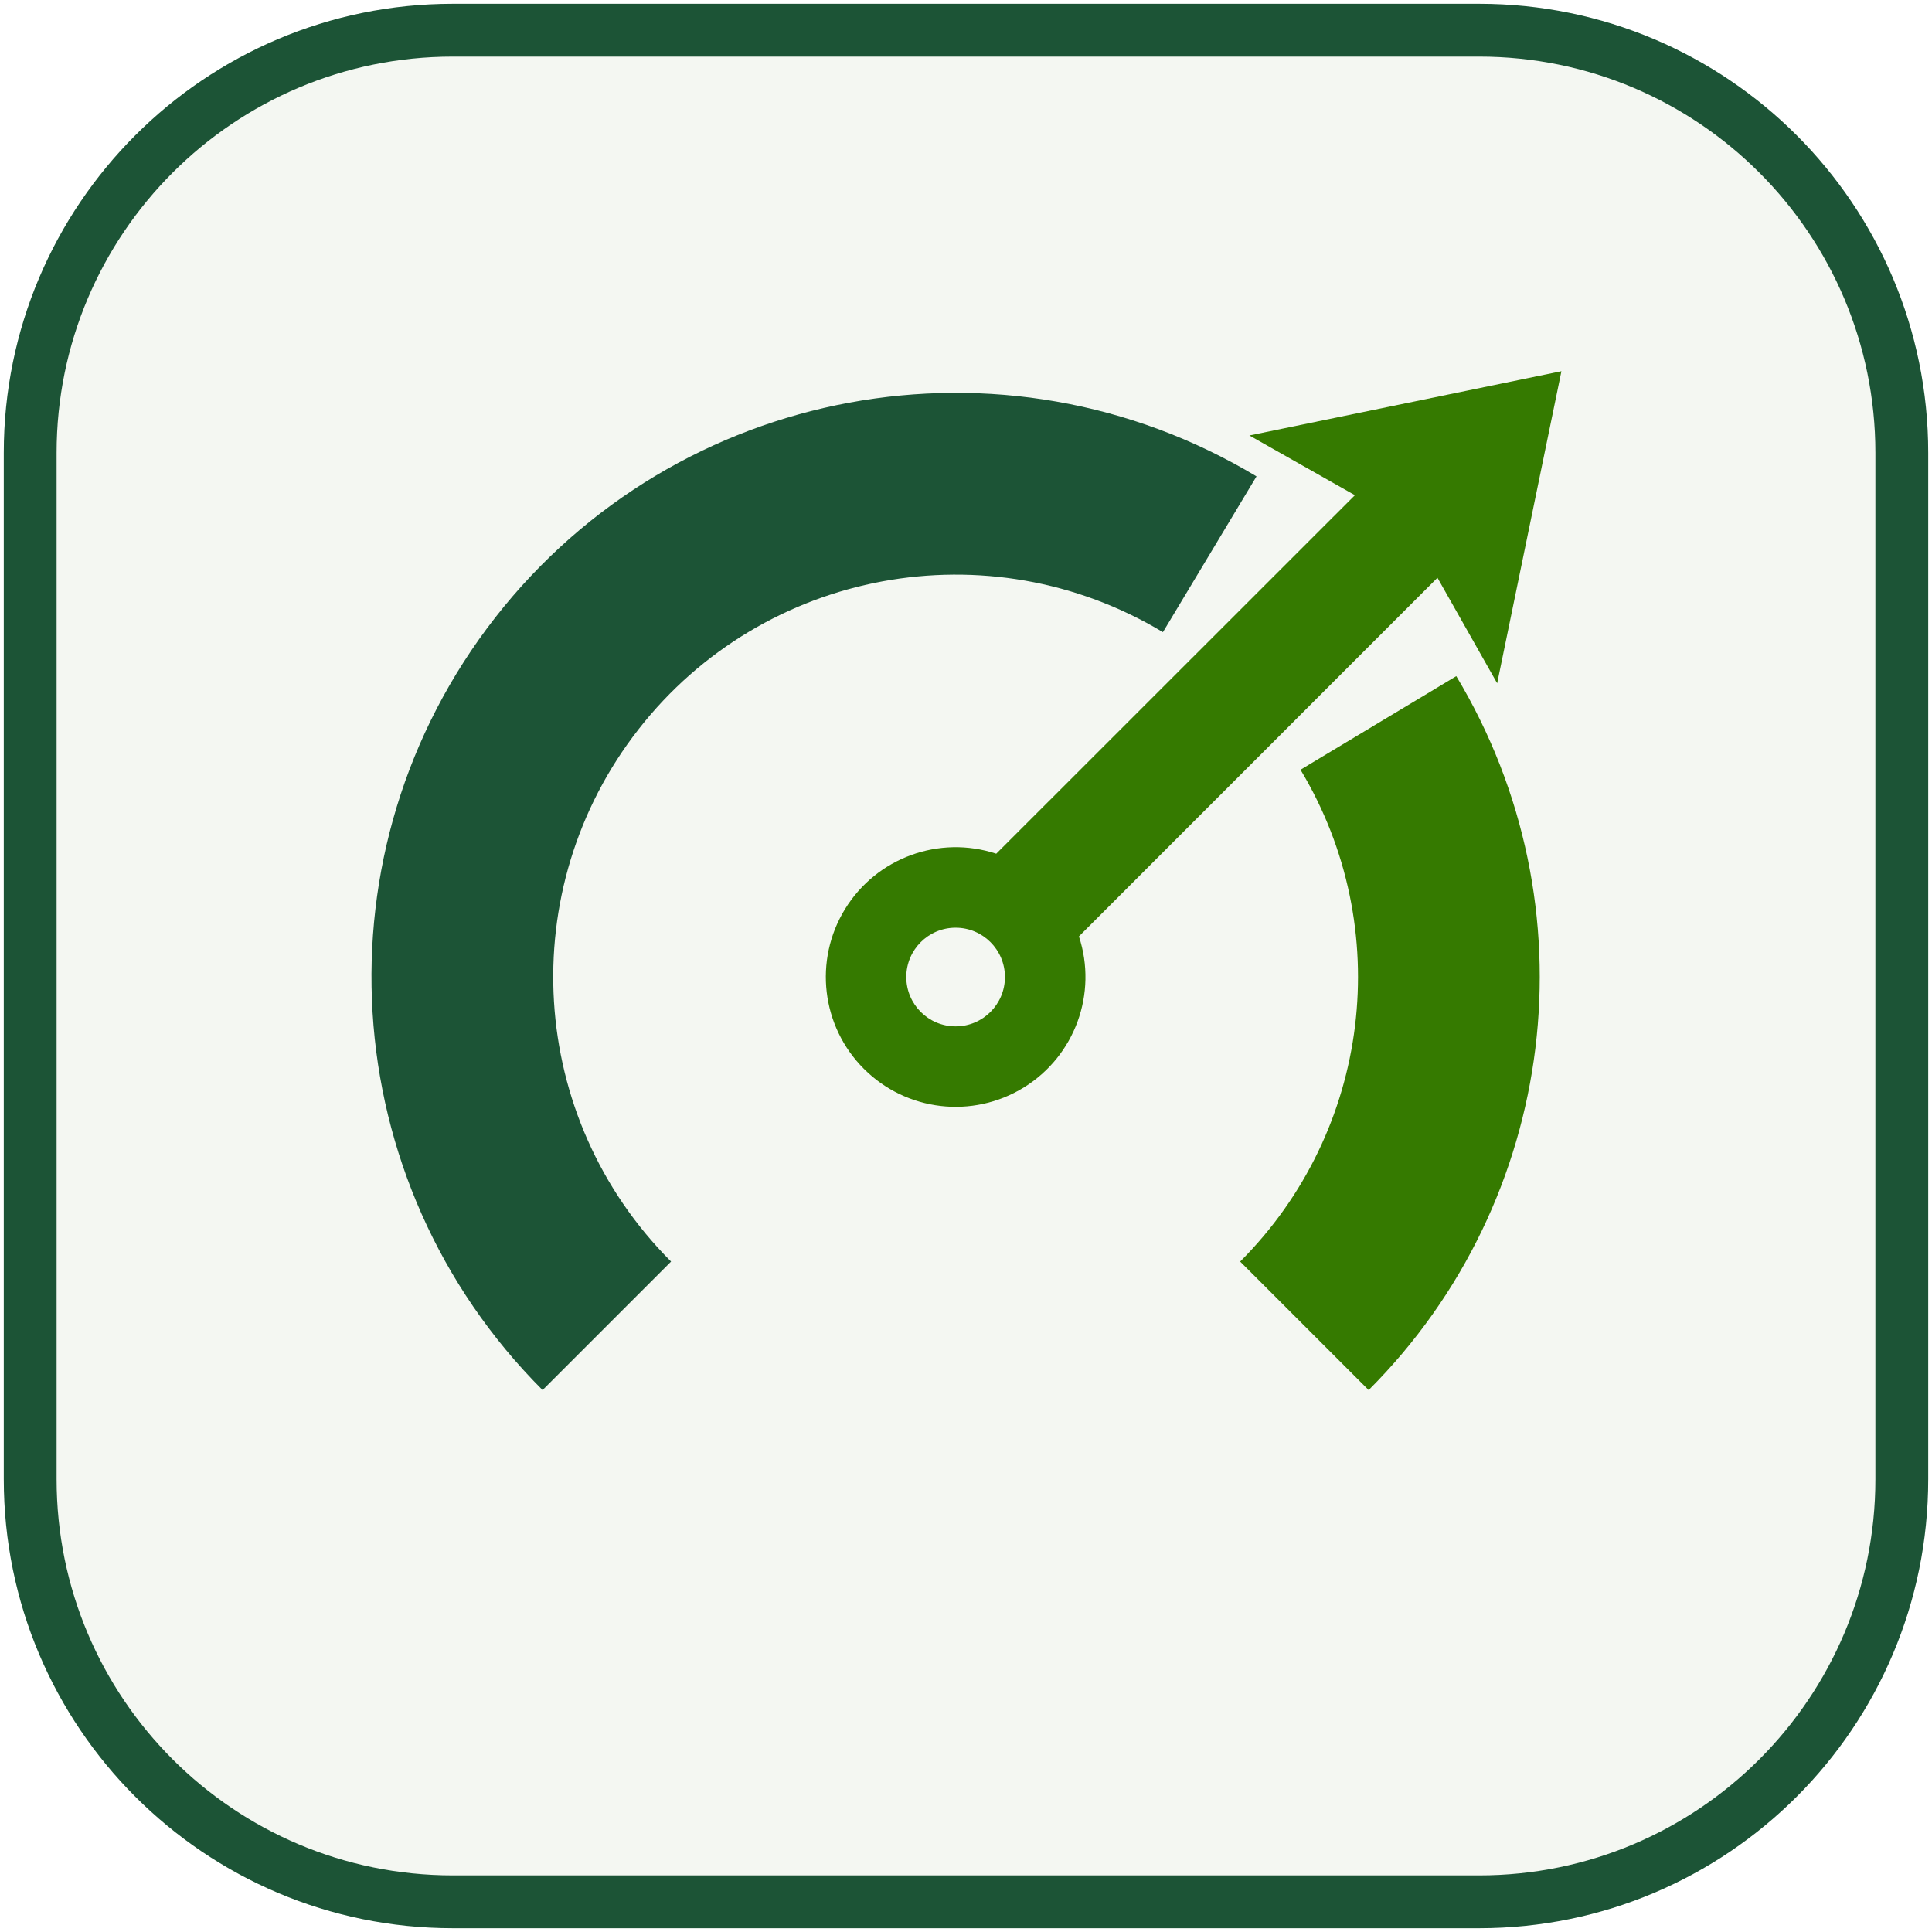
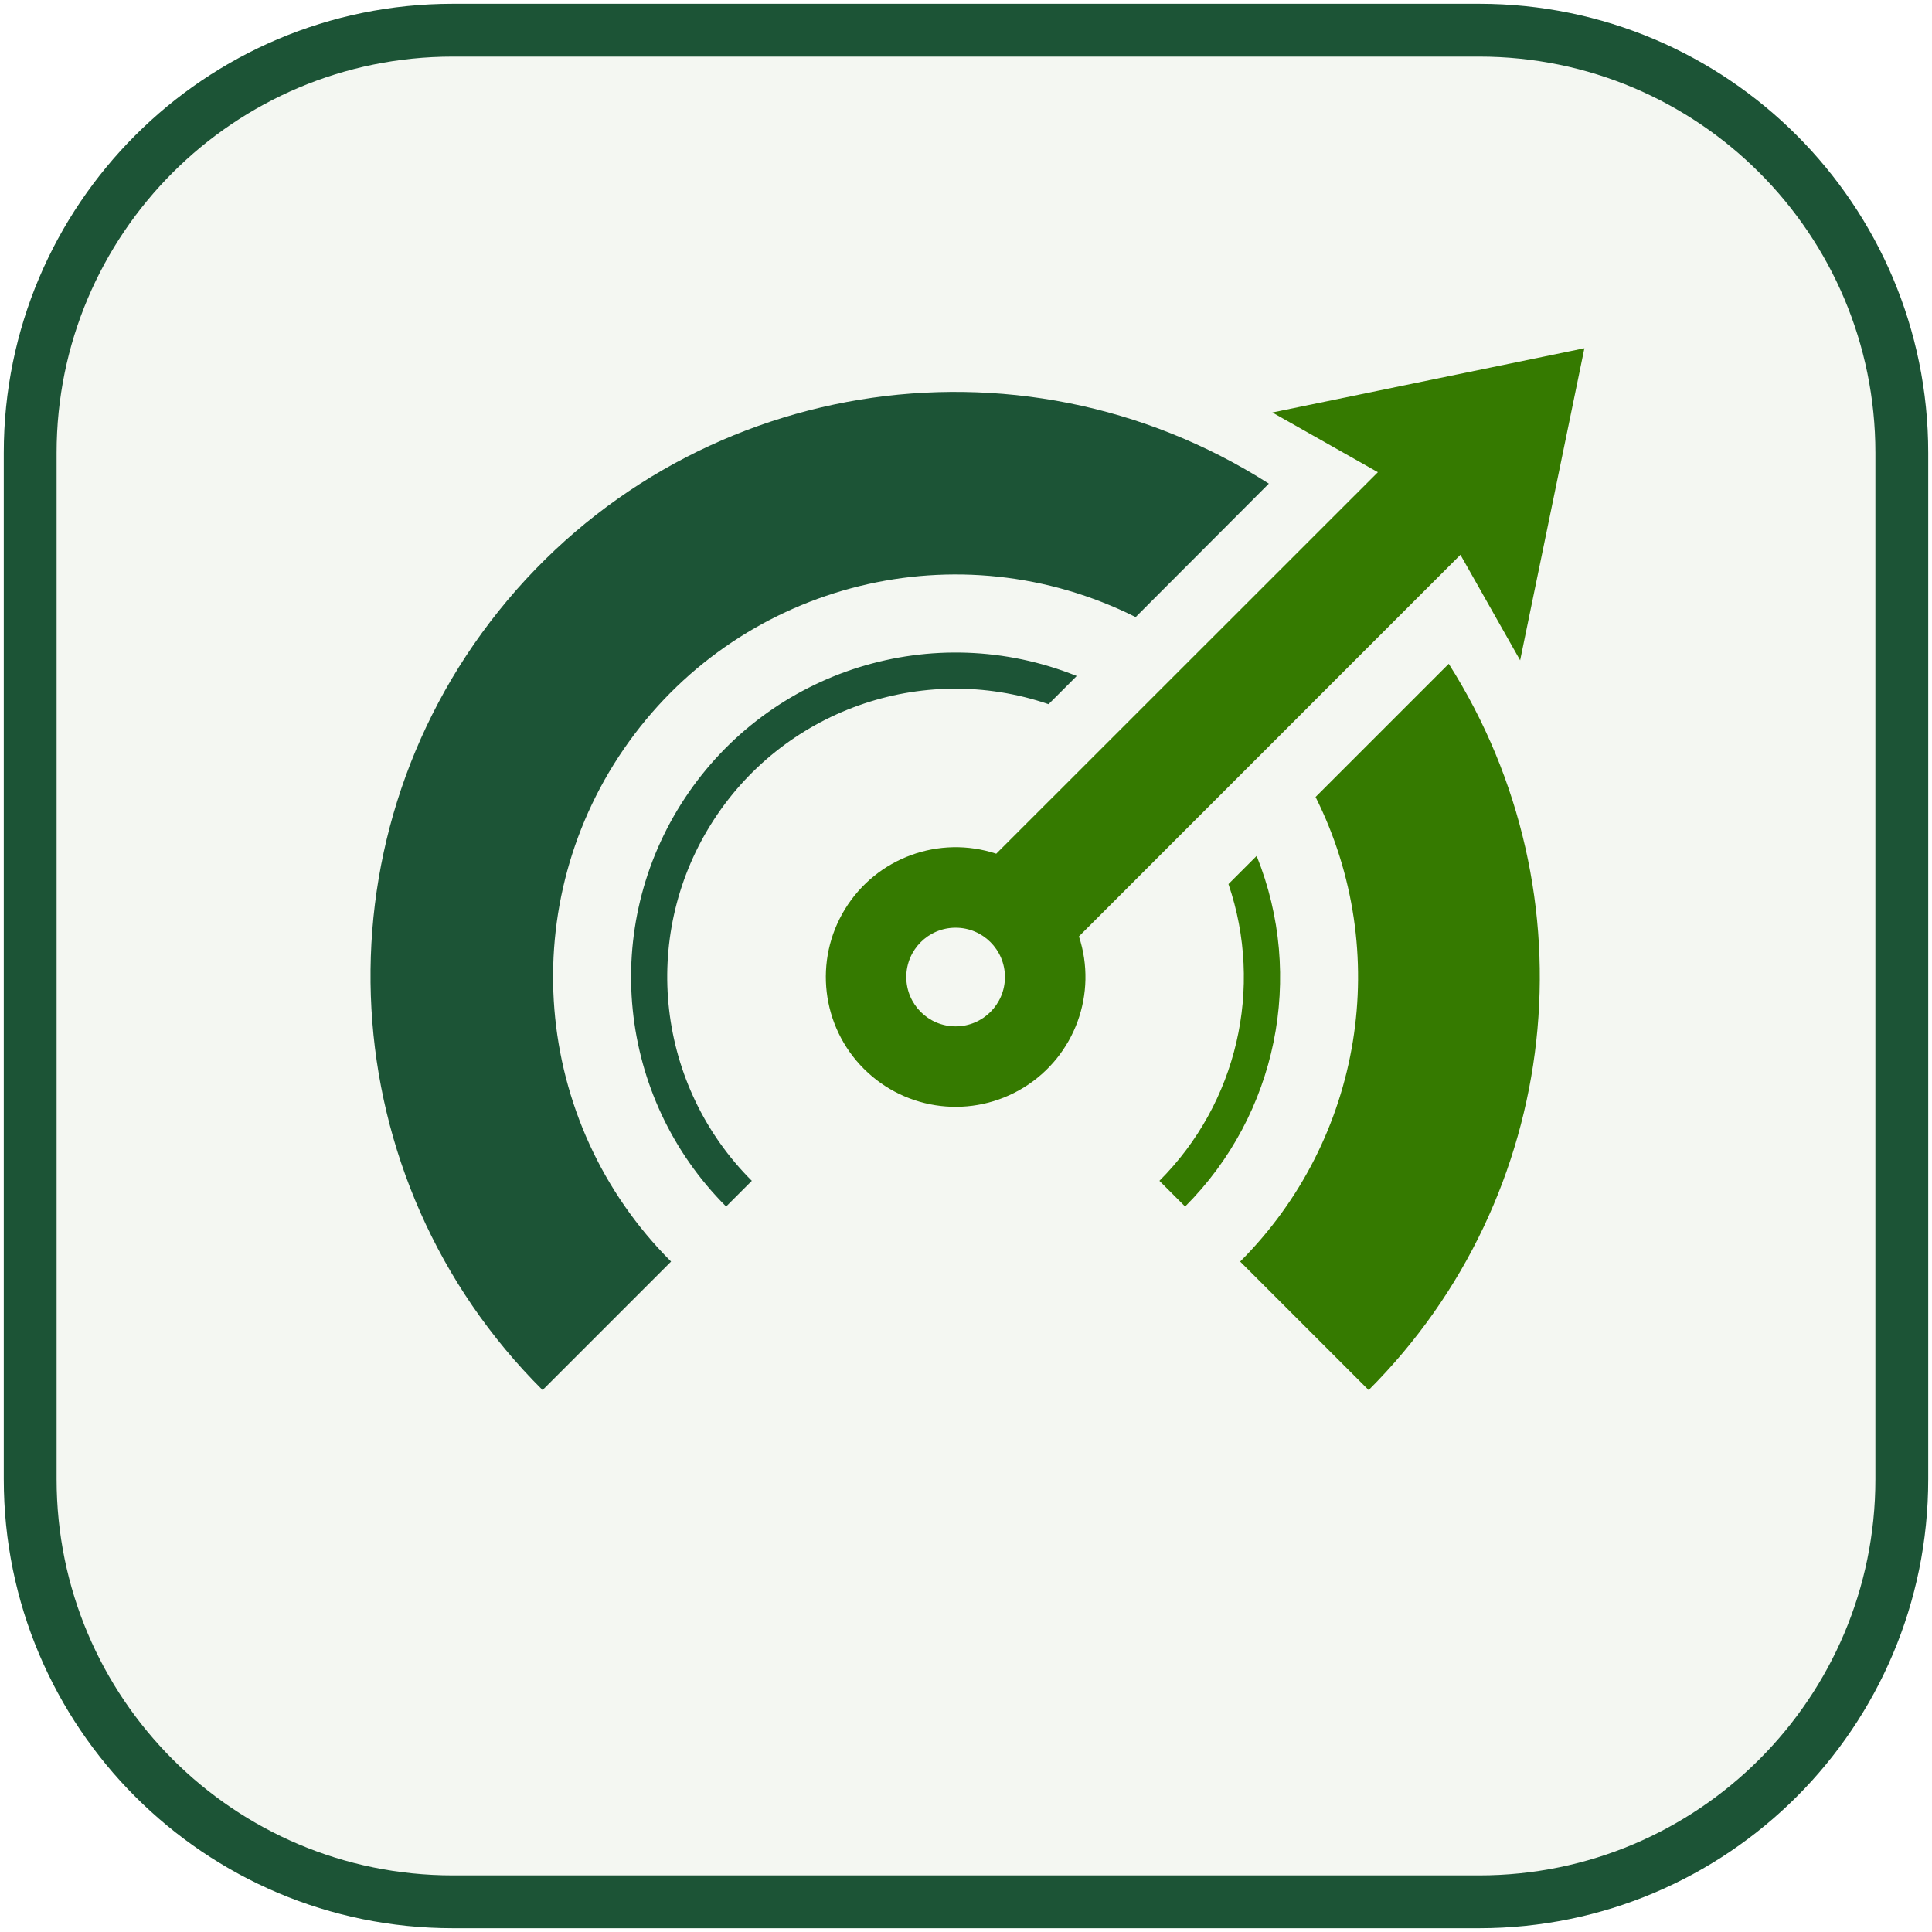
<svg xmlns="http://www.w3.org/2000/svg" viewBox="0 0 128 128" fill="none">
  <rect x="2" y="2" width="124" height="124" rx="28" fill="#F4F7F2" stroke="#1C5436" stroke-width="3.5" />
  <g transform="translate(64 64) scale(0.86) translate(-60.8 -69.15)">
-     <path d="M 28.18 101.82 A 45 45 0 0 1 83.18 31.43 L 75.97 43.43 A 31 31 0 0 0 38.08 91.92 Z" fill="#1C5436" />
-     <path d="M 98.57 46.82 A 45 45 0 0 1 91.82 101.82 L 81.92 91.92 A 31 31 0 0 0 86.57 54.03 Z" fill="#357A00" />
-     <path d="M 63.13 60.5 L 90.76 32.88 L 82.63 28.28 L 106.67 23.33 L 101.72 47.37 L 97.12 39.24 L 69.5 66.87 A 10 10 0 1 1 63.13 60.5 Z M 63.8 70 A 3.8 3.8 0 1 0 56.2 70 A 3.8 3.8 0 1 0 63.8 70 Z" fill="#357A00" fill-rule="evenodd" clip-rule="evenodd" />
+     <path d="M 28.18 101.82 A 45 45 0 0 1 84.13 31.99 L 73.87 42.27 A 31 31 0 0 0 38.08 91.92 Z M 42.32 87.68 A 25 25 0 0 1 69.33 46.81 L 67.16 48.98 A 22.2 22.2 0 0 0 44.30 85.70 Z" fill="#1C5436" />
+     <path d="M 97.99 45.87 A 45 45 0 0 1 91.82 101.82 L 81.92 91.92 A 31 31 0 0 0 87.73 56.13 Z M 83.19 60.67 A 25 25 0 0 1 77.68 87.68 L 75.70 85.70 A 22.2 22.2 0 0 0 81.02 62.84 Z" fill="#357A00" />
+     <path d="M 63.13 60.50 L 92.53 31.11 L 84.40 26.51 L 108.44 21.56 L 103.49 45.60 L 98.89 37.47 L 69.50 66.87 A 10 10 0 1 1 63.13 60.50 Z M 63.80 70.00 A 3.8 3.8 0 1 0 56.20 70.00 A 3.8 3.8 0 1 0 63.80 70.00 Z" fill="#357A00" fill-rule="evenodd" clip-rule="evenodd" />
  </g>
</svg>
